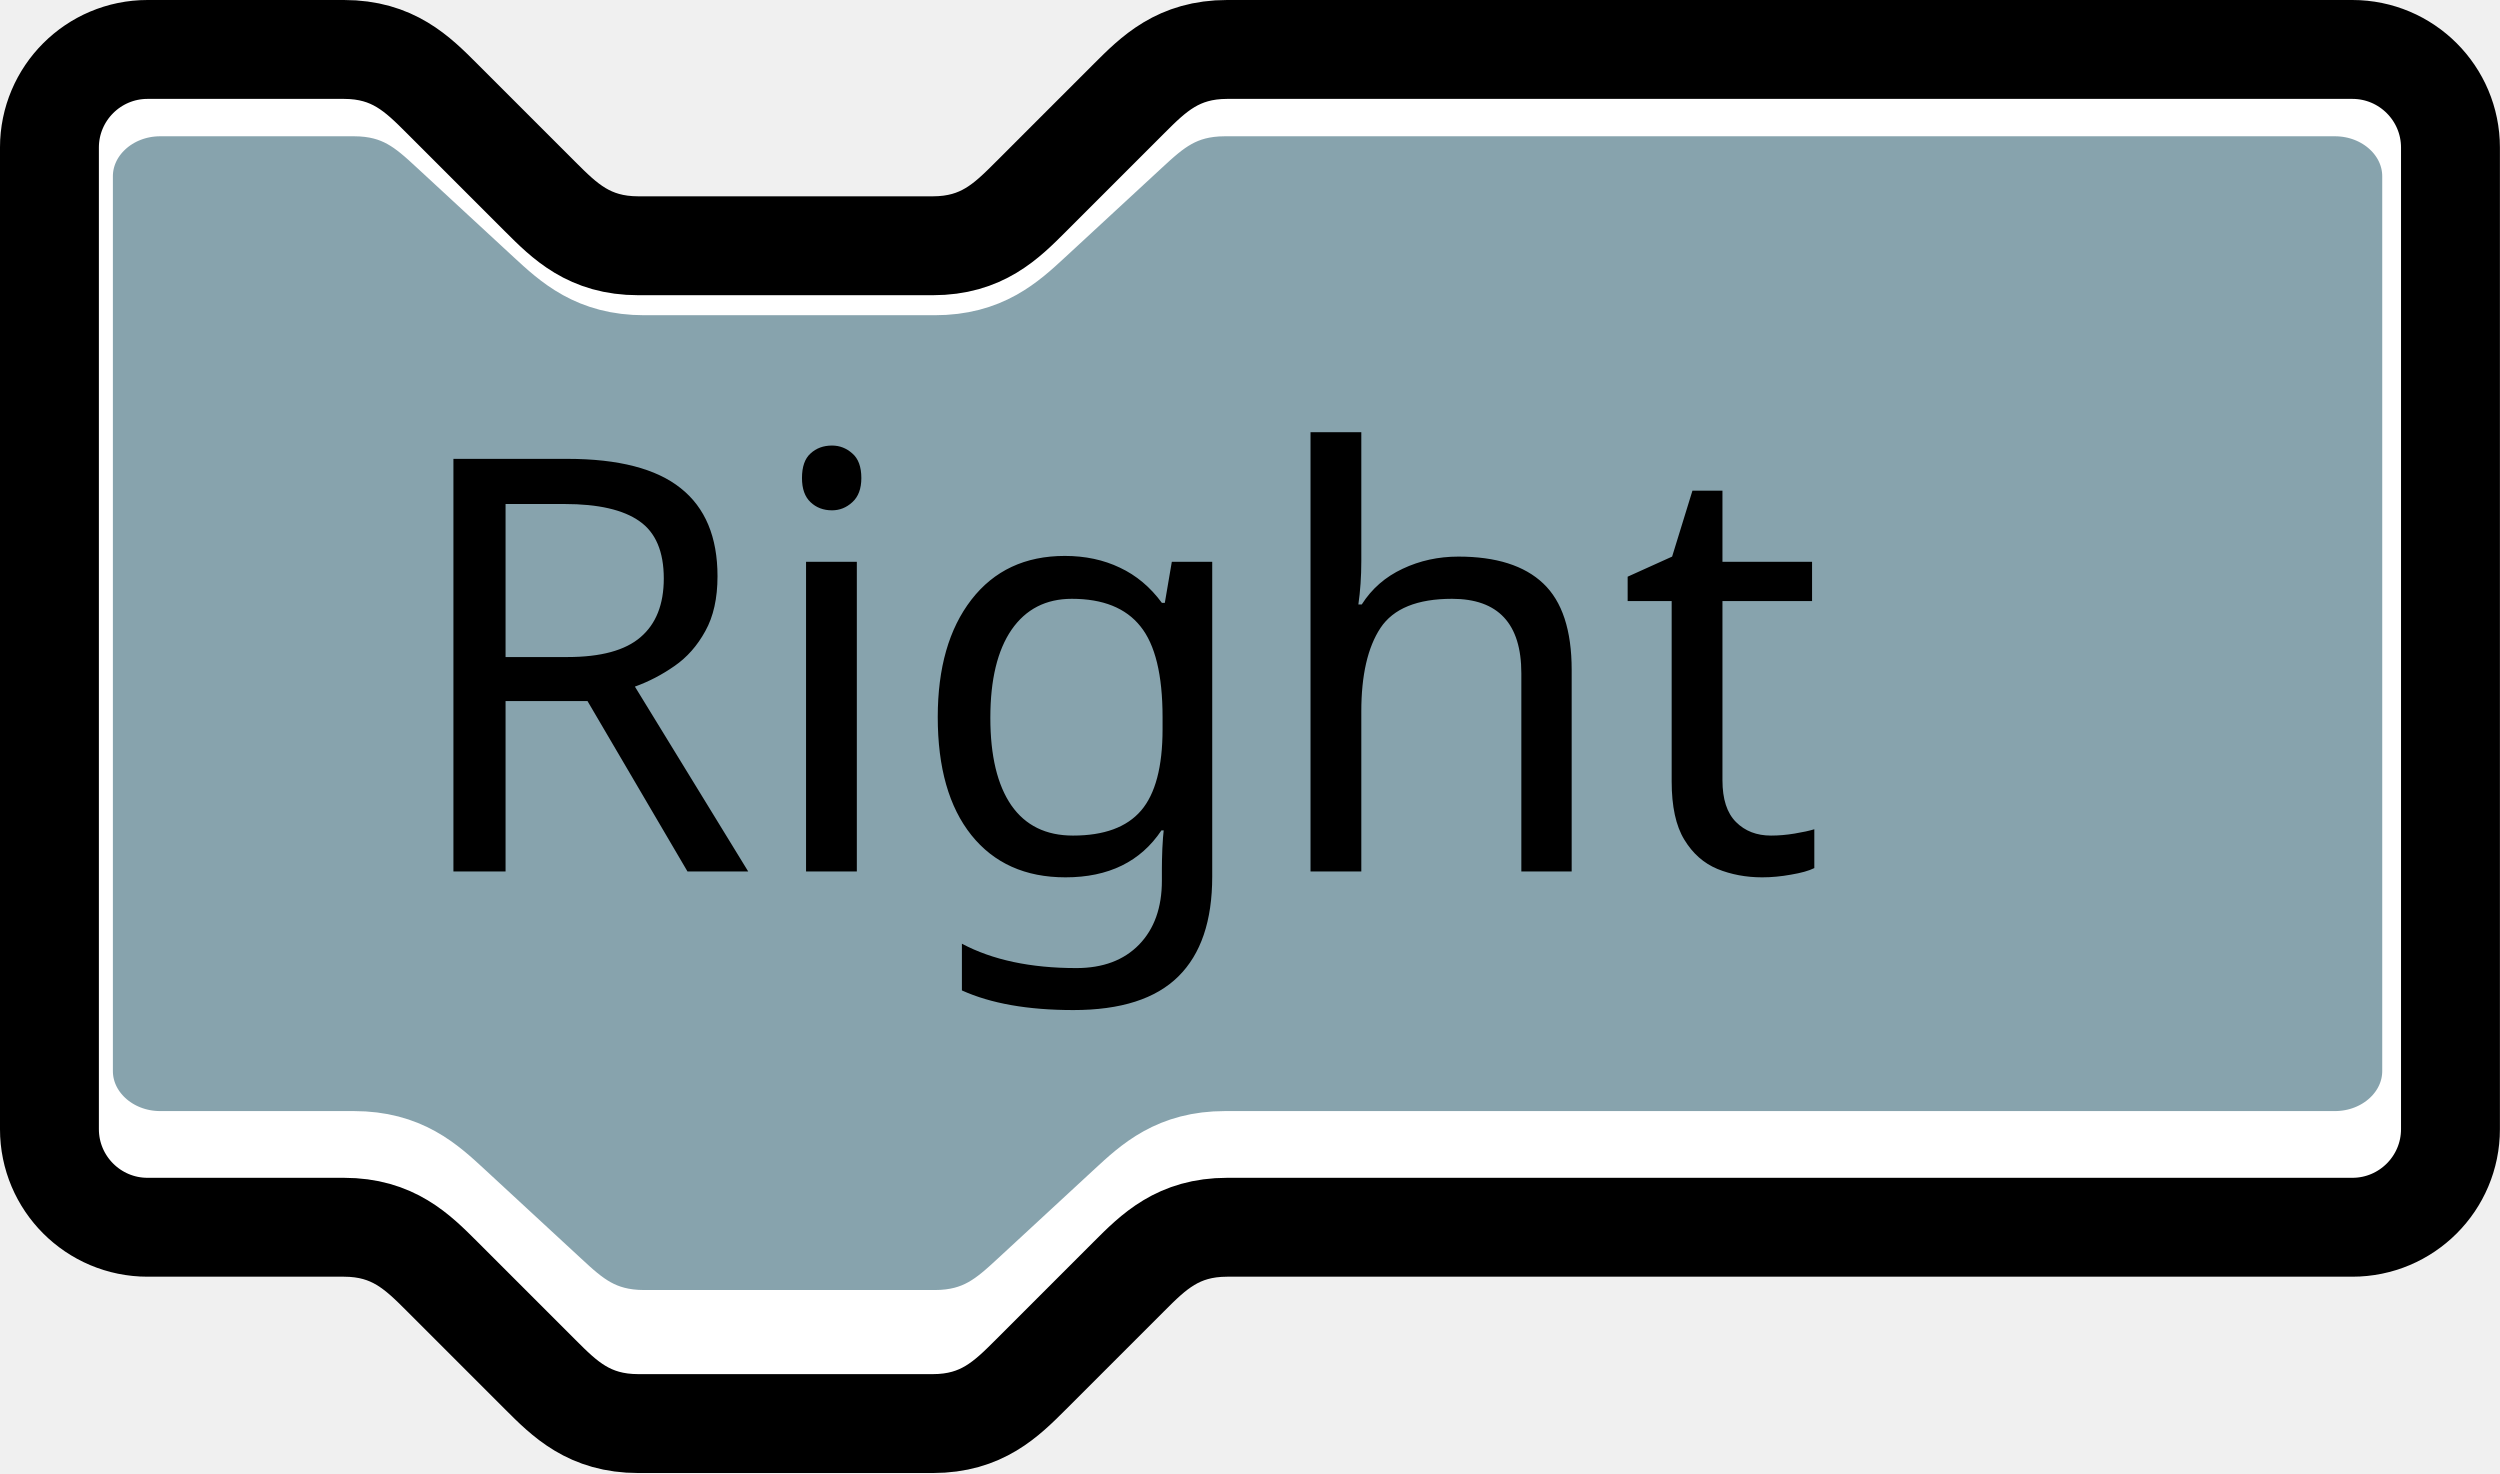
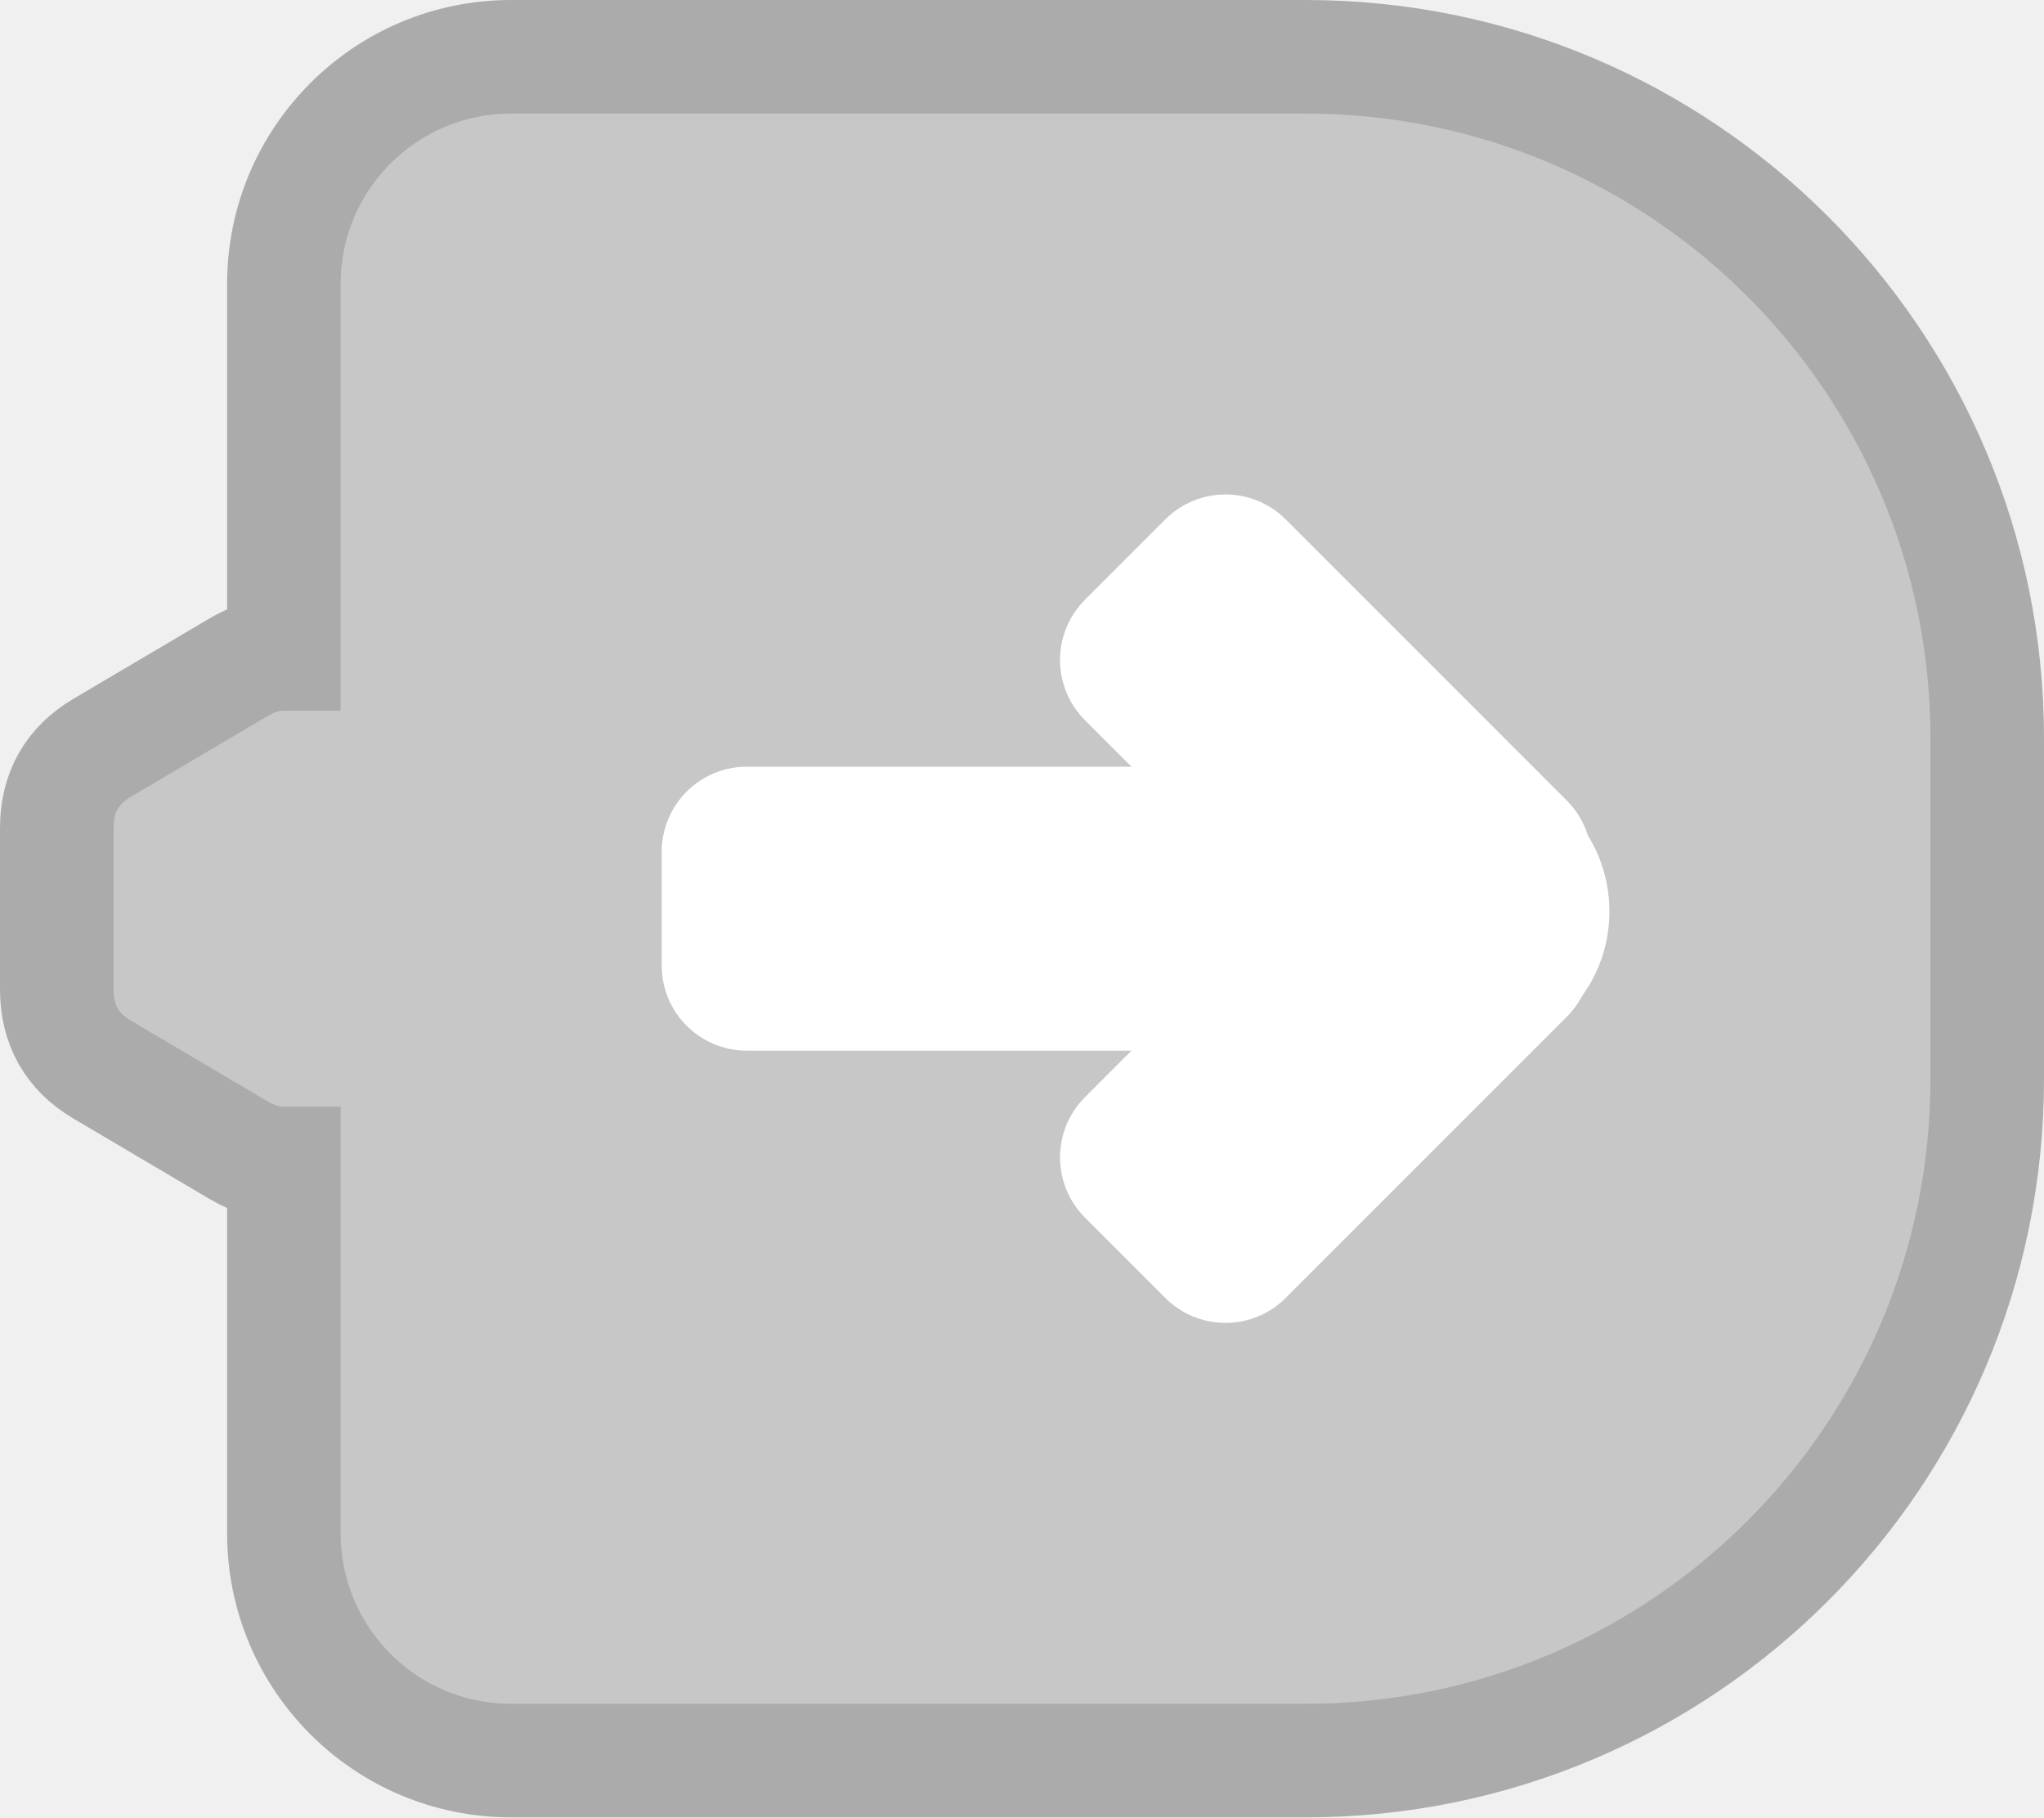
- <svg xmlns="http://www.w3.org/2000/svg" version="1.1" width="63.2" height="37.238" viewBox="0,0,63.2,37.238">
-   <g transform="translate(-288.4002,-161.381)">
+ <svg xmlns="http://www.w3.org/2000/svg" version="1.1" width="72" height="64" viewBox="0,0,72,64">
+   <g transform="translate(-200,-148)">
    <g data-paper-data="{&quot;isPaintingLayer&quot;:true}" fill-rule="nonzero" stroke-linecap="butt" stroke-linejoin="miter" stroke-miterlimit="10" stroke-dasharray="" stroke-dashoffset="0" style="mix-blend-mode: normal">
-       <path d="M289.65,165.112c0,-1.37 1.111,-2.481 2.481,-2.481h4.963c1.241,0 1.861,0.62 2.481,1.241l2.481,2.481c0.62,0.62 1.241,1.241 2.481,1.241h7.444c1.241,0 1.861,-0.62 2.481,-1.241l2.481,-2.481c0.62,-0.62 1.241,-1.241 2.481,-1.241h28.443c1.37,0 2.481,1.111 2.481,2.481v24.813c0,1.37 -1.111,2.481 -2.481,2.481h-28.443c-1.241,0 -1.861,0.62 -2.481,1.241l-2.481,2.481c-0.62,0.62 -1.241,1.241 -2.481,1.241h-7.444c-1.241,0 -1.861,-0.62 -2.481,-1.241l-2.481,-2.481c-0.62,-0.62 -1.241,-1.241 -2.481,-1.241h-4.963c-1.37,0 -2.481,-1.111 -2.481,-2.481z" fill="#87a3ad" stroke="#000000" stroke-width="2" />
-       <path d="M290.004,165.838c0,-1.249 1.096,-2.262 2.447,-2.262h4.895c1.224,0 1.836,0.565 2.447,1.131l2.447,2.262c0.612,0.565 1.224,1.131 2.447,1.131h7.342c1.224,0 1.836,-0.565 2.447,-1.131l2.447,-2.262c0.612,-0.565 1.224,-1.131 2.447,-1.131h28.056c1.352,0 2.447,1.013 2.447,2.262v22.619c0,1.249 -1.096,2.262 -2.447,2.262h-28.056c-1.224,0 -1.836,0.565 -2.447,1.131l-2.447,2.262c-0.612,0.565 -1.224,1.131 -2.447,1.131h-7.342c-1.224,0 -1.836,-0.565 -2.447,-1.131l-2.447,-2.262c-0.612,-0.565 -1.224,-1.131 -2.447,-1.131h-4.895c-1.352,0 -2.447,-1.013 -2.447,-2.262z" fill="none" stroke="#ffffff" stroke-width="2.5" />
-       <path d="M289.65,165.112c0,-1.37 1.111,-2.481 2.481,-2.481h4.963c1.241,0 1.861,0.62 2.481,1.241l2.481,2.481c0.62,0.62 1.241,1.241 2.481,1.241h7.444c1.241,0 1.861,-0.62 2.481,-1.241l2.481,-2.481c0.62,-0.62 1.241,-1.241 2.481,-1.241h28.443c1.37,0 2.481,1.111 2.481,2.481v24.813c0,1.37 -1.111,2.481 -2.481,2.481h-28.443c-1.241,0 -1.861,0.62 -2.481,1.241l-2.481,2.481c-0.62,0.62 -1.241,1.241 -2.481,1.241h-7.444c-1.241,0 -1.861,-0.62 -2.481,-1.241l-2.481,-2.481c-0.62,-0.62 -1.241,-1.241 -2.481,-1.241h-4.963c-1.37,0 -2.481,-1.111 -2.481,-2.481z" fill="none" stroke="#000000" stroke-width="2.5" />
-       <text transform="translate(298.4476,183.4118) scale(0.36519,0.36519)" font-size="40" xml:space="preserve" fill="#000000" fill-rule="nonzero" stroke="none" stroke-width="1" stroke-linecap="butt" stroke-linejoin="miter" stroke-miterlimit="10" stroke-dasharray="" stroke-dashoffset="0" font-family="Playful" font-weight="normal" text-anchor="start" style="mix-blend-mode: normal">
-         <tspan x="0" dy="0">Right</tspan>
-       </text>
+       <path d="M218,150h28c13.255,0 24,10.745 24,24v12c0,13.255 -10.745,24 -24,24h-28c-4.418,0 -8,-3.582 -8,-8v-13.027c-0.534,0 -1.068,-0.157 -1.602,-0.472l-4.798,-2.834c-1.067,-0.629 -1.6,-1.574 -1.6,-2.833v-5.667c0,-1.259 0.533,-2.204 1.6,-2.834l4.798,-2.833c0.534,-0.315 1.068,-0.473 1.602,-0.473v-13.027c0,-4.418 3.582,-8 8,-8z" fill="#c7c7c7" stroke="#ababab" stroke-width="4" />
+       <g fill="#ffffff" stroke="none">
+         <path d="M223.308,178c0,-1.657 1.343,-3 3,-3l18,0c1.657,0 3,1.343 3,3v4c0,1.657 -1.343,3 -3,3l-18,0c-1.657,0 -3,-1.343 -3,-3z" stroke-width="0.8" />
+         <path d="M241.047,166.292c1.172,-1.172 3.071,-1.172 4.243,0l9.899,9.899c1.172,1.172 1.172,3.071 0,4.243l-2.828,2.828c-1.172,1.172 -3.071,1.172 -4.243,-0l-9.899,-9.899c-1.172,-1.172 -1.172,-3.071 0,-4.243z" stroke-width="0.8" />
+         <path d="M255.189,179.565c1.172,1.172 1.172,3.071 0,4.243l-9.899,9.899c-1.172,1.172 -3.071,1.172 -4.243,0l-2.828,-2.828c-1.172,-1.172 -1.172,-3.071 0,-4.243l9.899,-9.899c1.172,-1.172 3.071,-1.172 4.243,0z" stroke-width="0.8" />
+         <path d="M252,175.192c2.591,0 4.692,2.196 4.692,4.904c0,2.708 -2.101,4.904 -4.692,4.904c-2.591,0 -4.692,-2.196 -4.692,-4.904c0,-2.708 2.101,-4.904 4.692,-4.904z" stroke-width="1" />
+       </g>
    </g>
  </g>
</svg>
